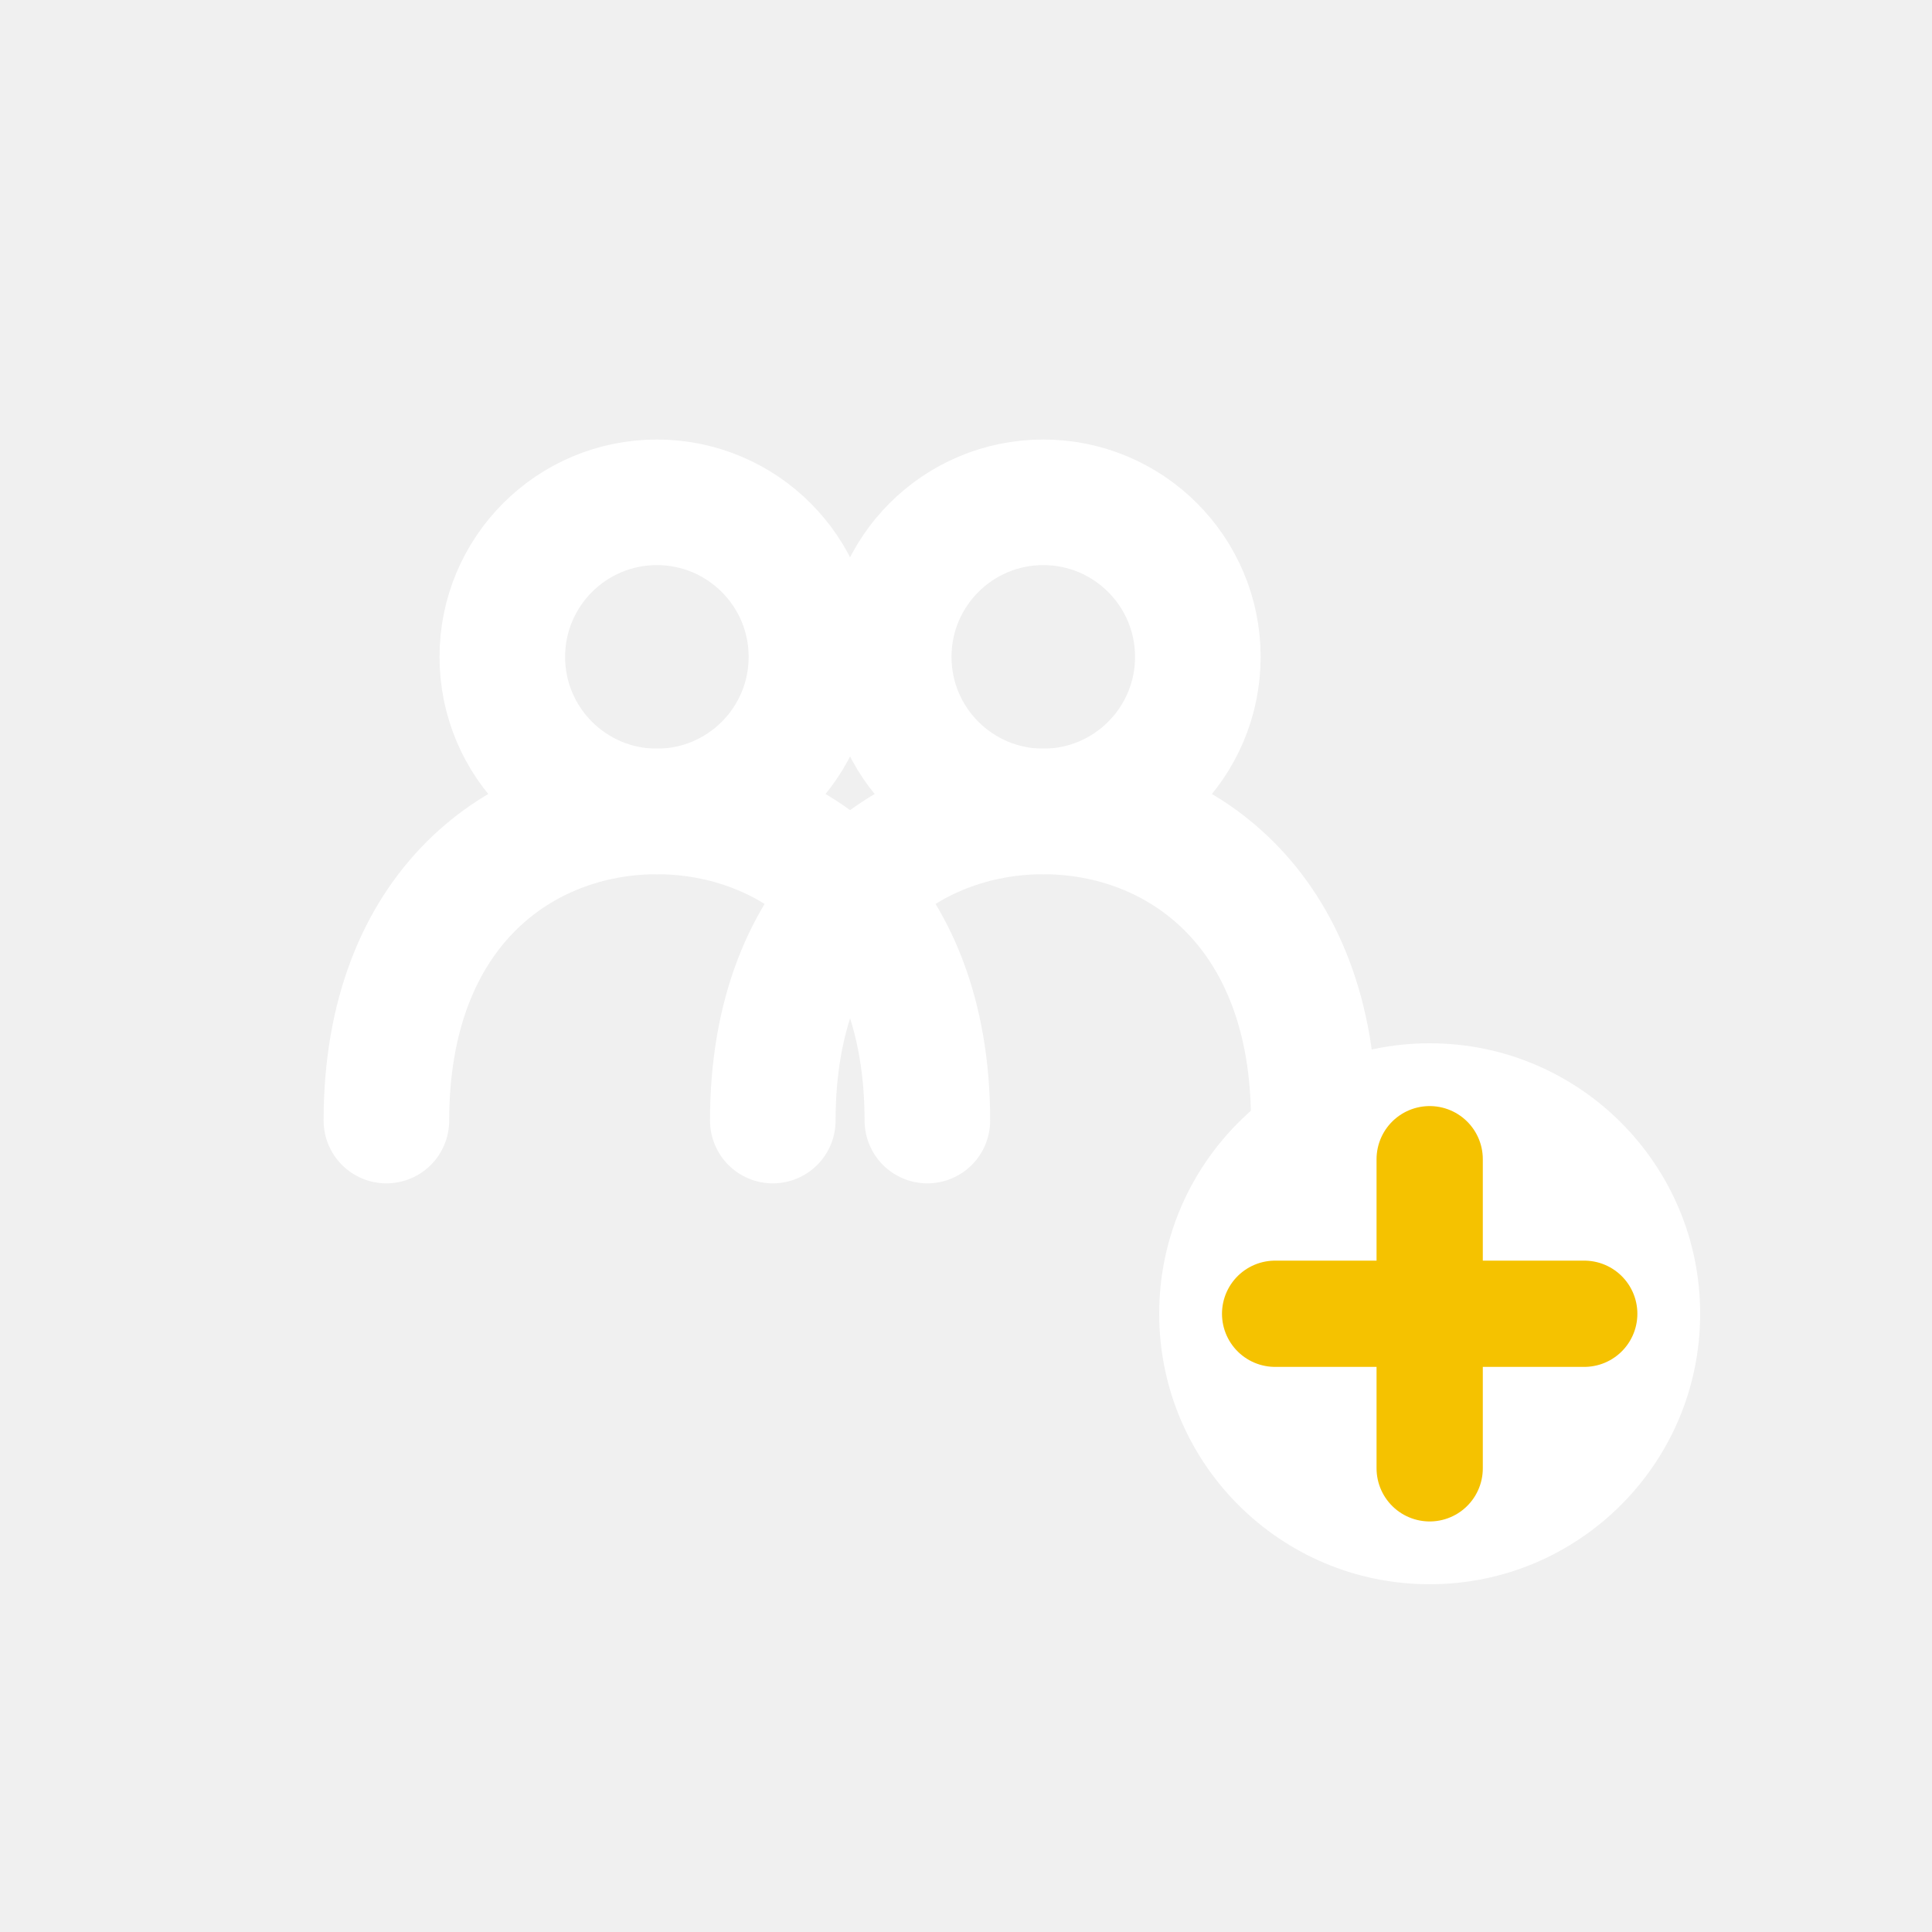
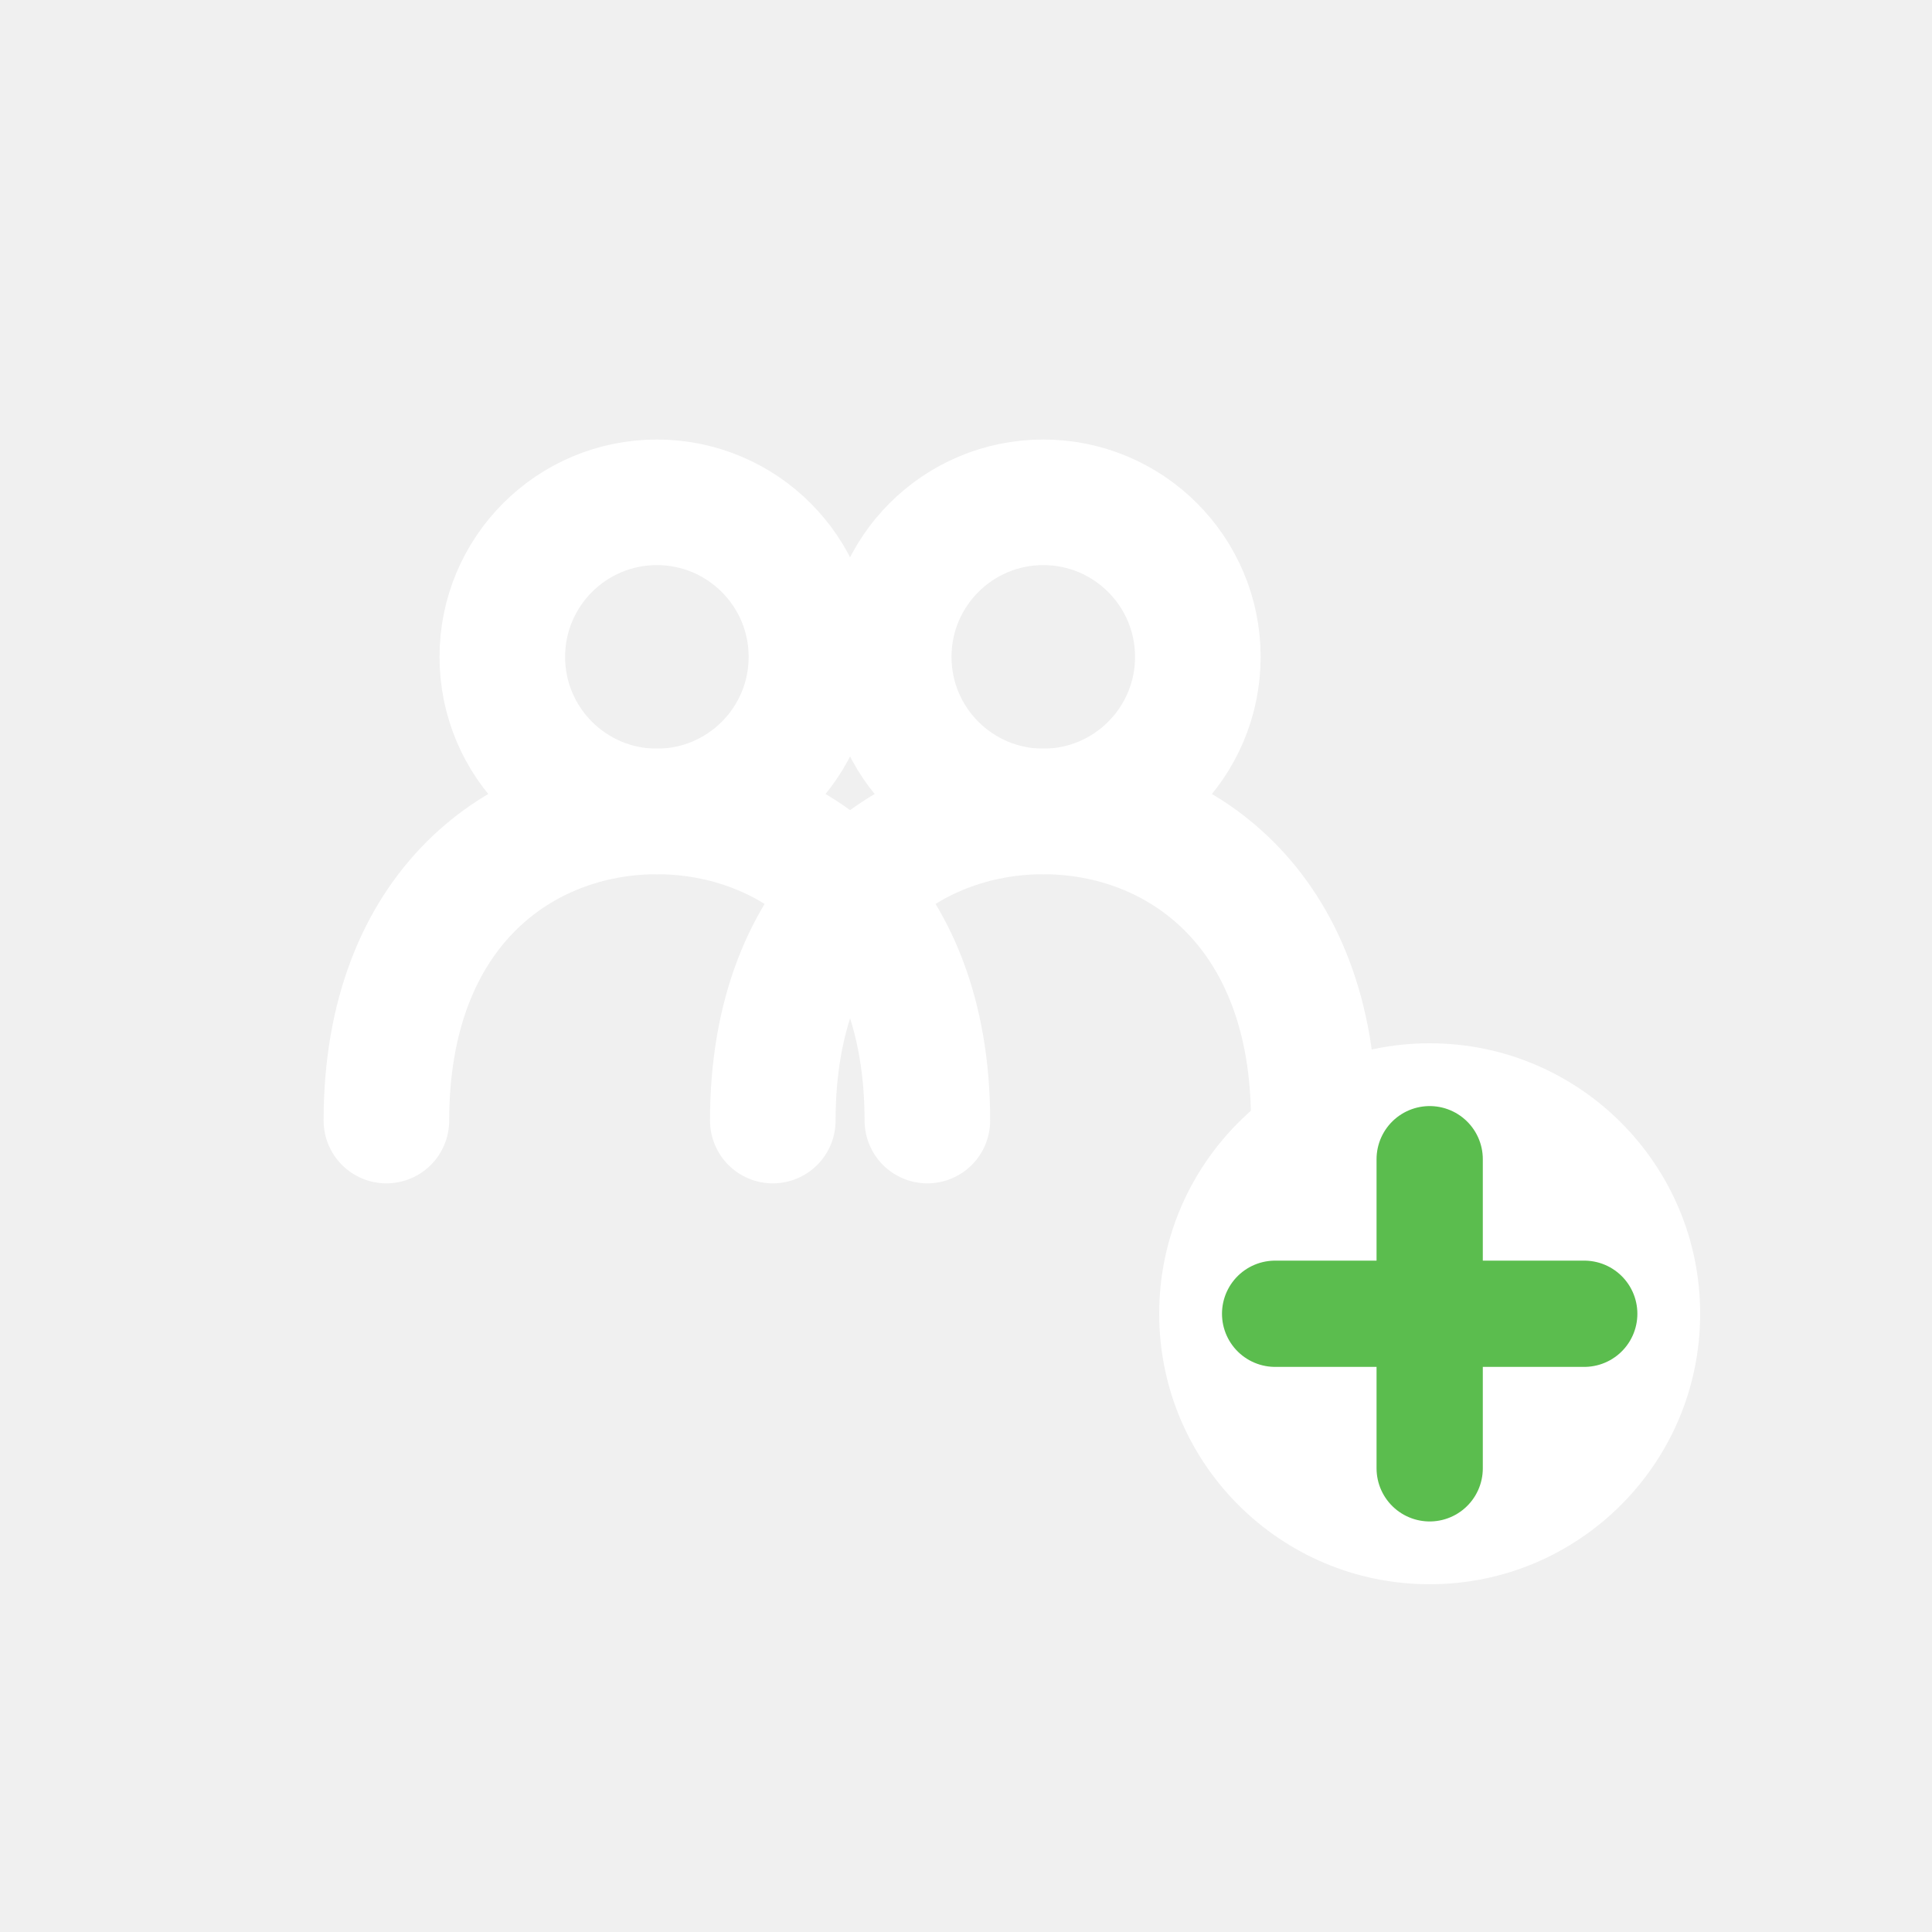
<svg xmlns="http://www.w3.org/2000/svg" viewBox="0 0 100 100">
  <circle cx="34" cy="34" r="8" fill="none" stroke="#fff" stroke-width="6.5" />
  <path d="M20 58 C20 47 27 42 34 42 C41 42 48 47 48 58" fill="none" stroke="#fff" stroke-width="6.5" stroke-linecap="round" />
  <circle cx="54" cy="34" r="8" fill="none" stroke="#fff" stroke-width="6.5" />
  <path d="M40 58 C40 47 47 42 54 42 C61 42 68 47 68 58" fill="none" stroke="#fff" stroke-width="6.5" stroke-linecap="round" />
  <circle cx="74" cy="68" r="14" fill="#fff" />
-   <path d="M74 60 L74 76 M66 68 L82 68" stroke="#F5C200" stroke-width="5.5" stroke-linecap="round" />
+   <path d="M74 60 L74 76 M66 68 L82 68" stroke="#5BBD4E" stroke-width="5.5" stroke-linecap="round" />
</svg>
